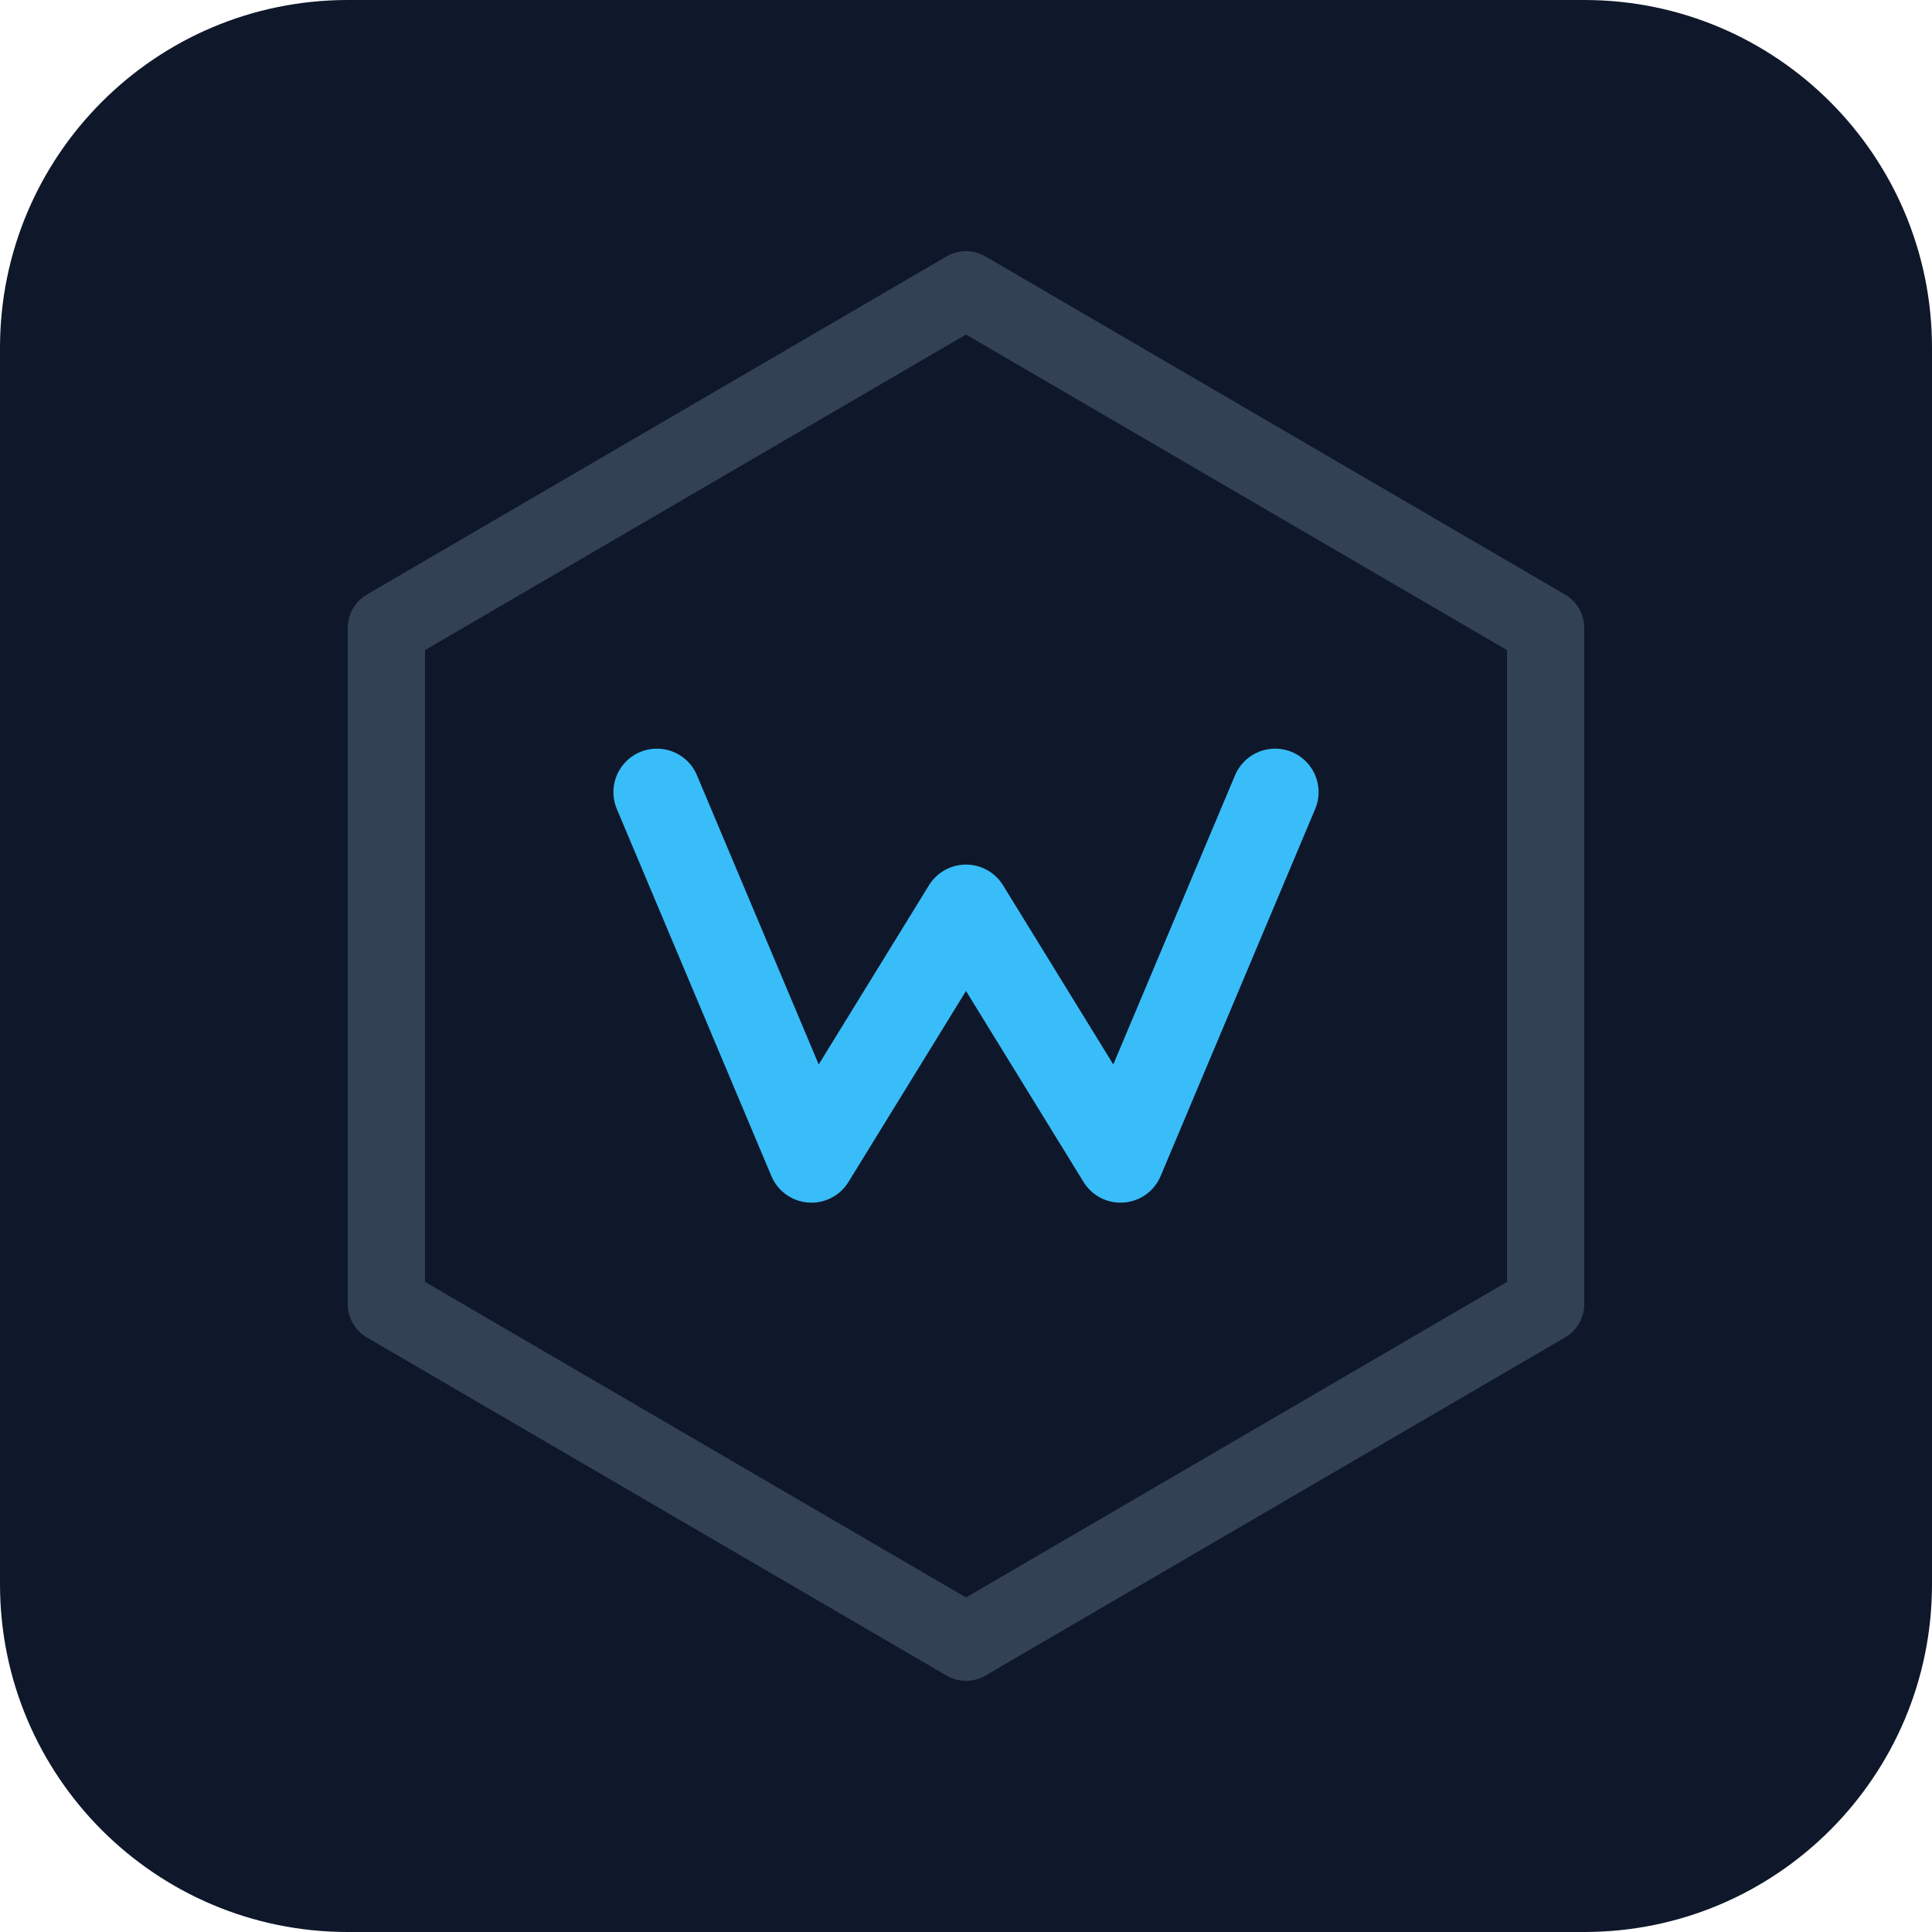
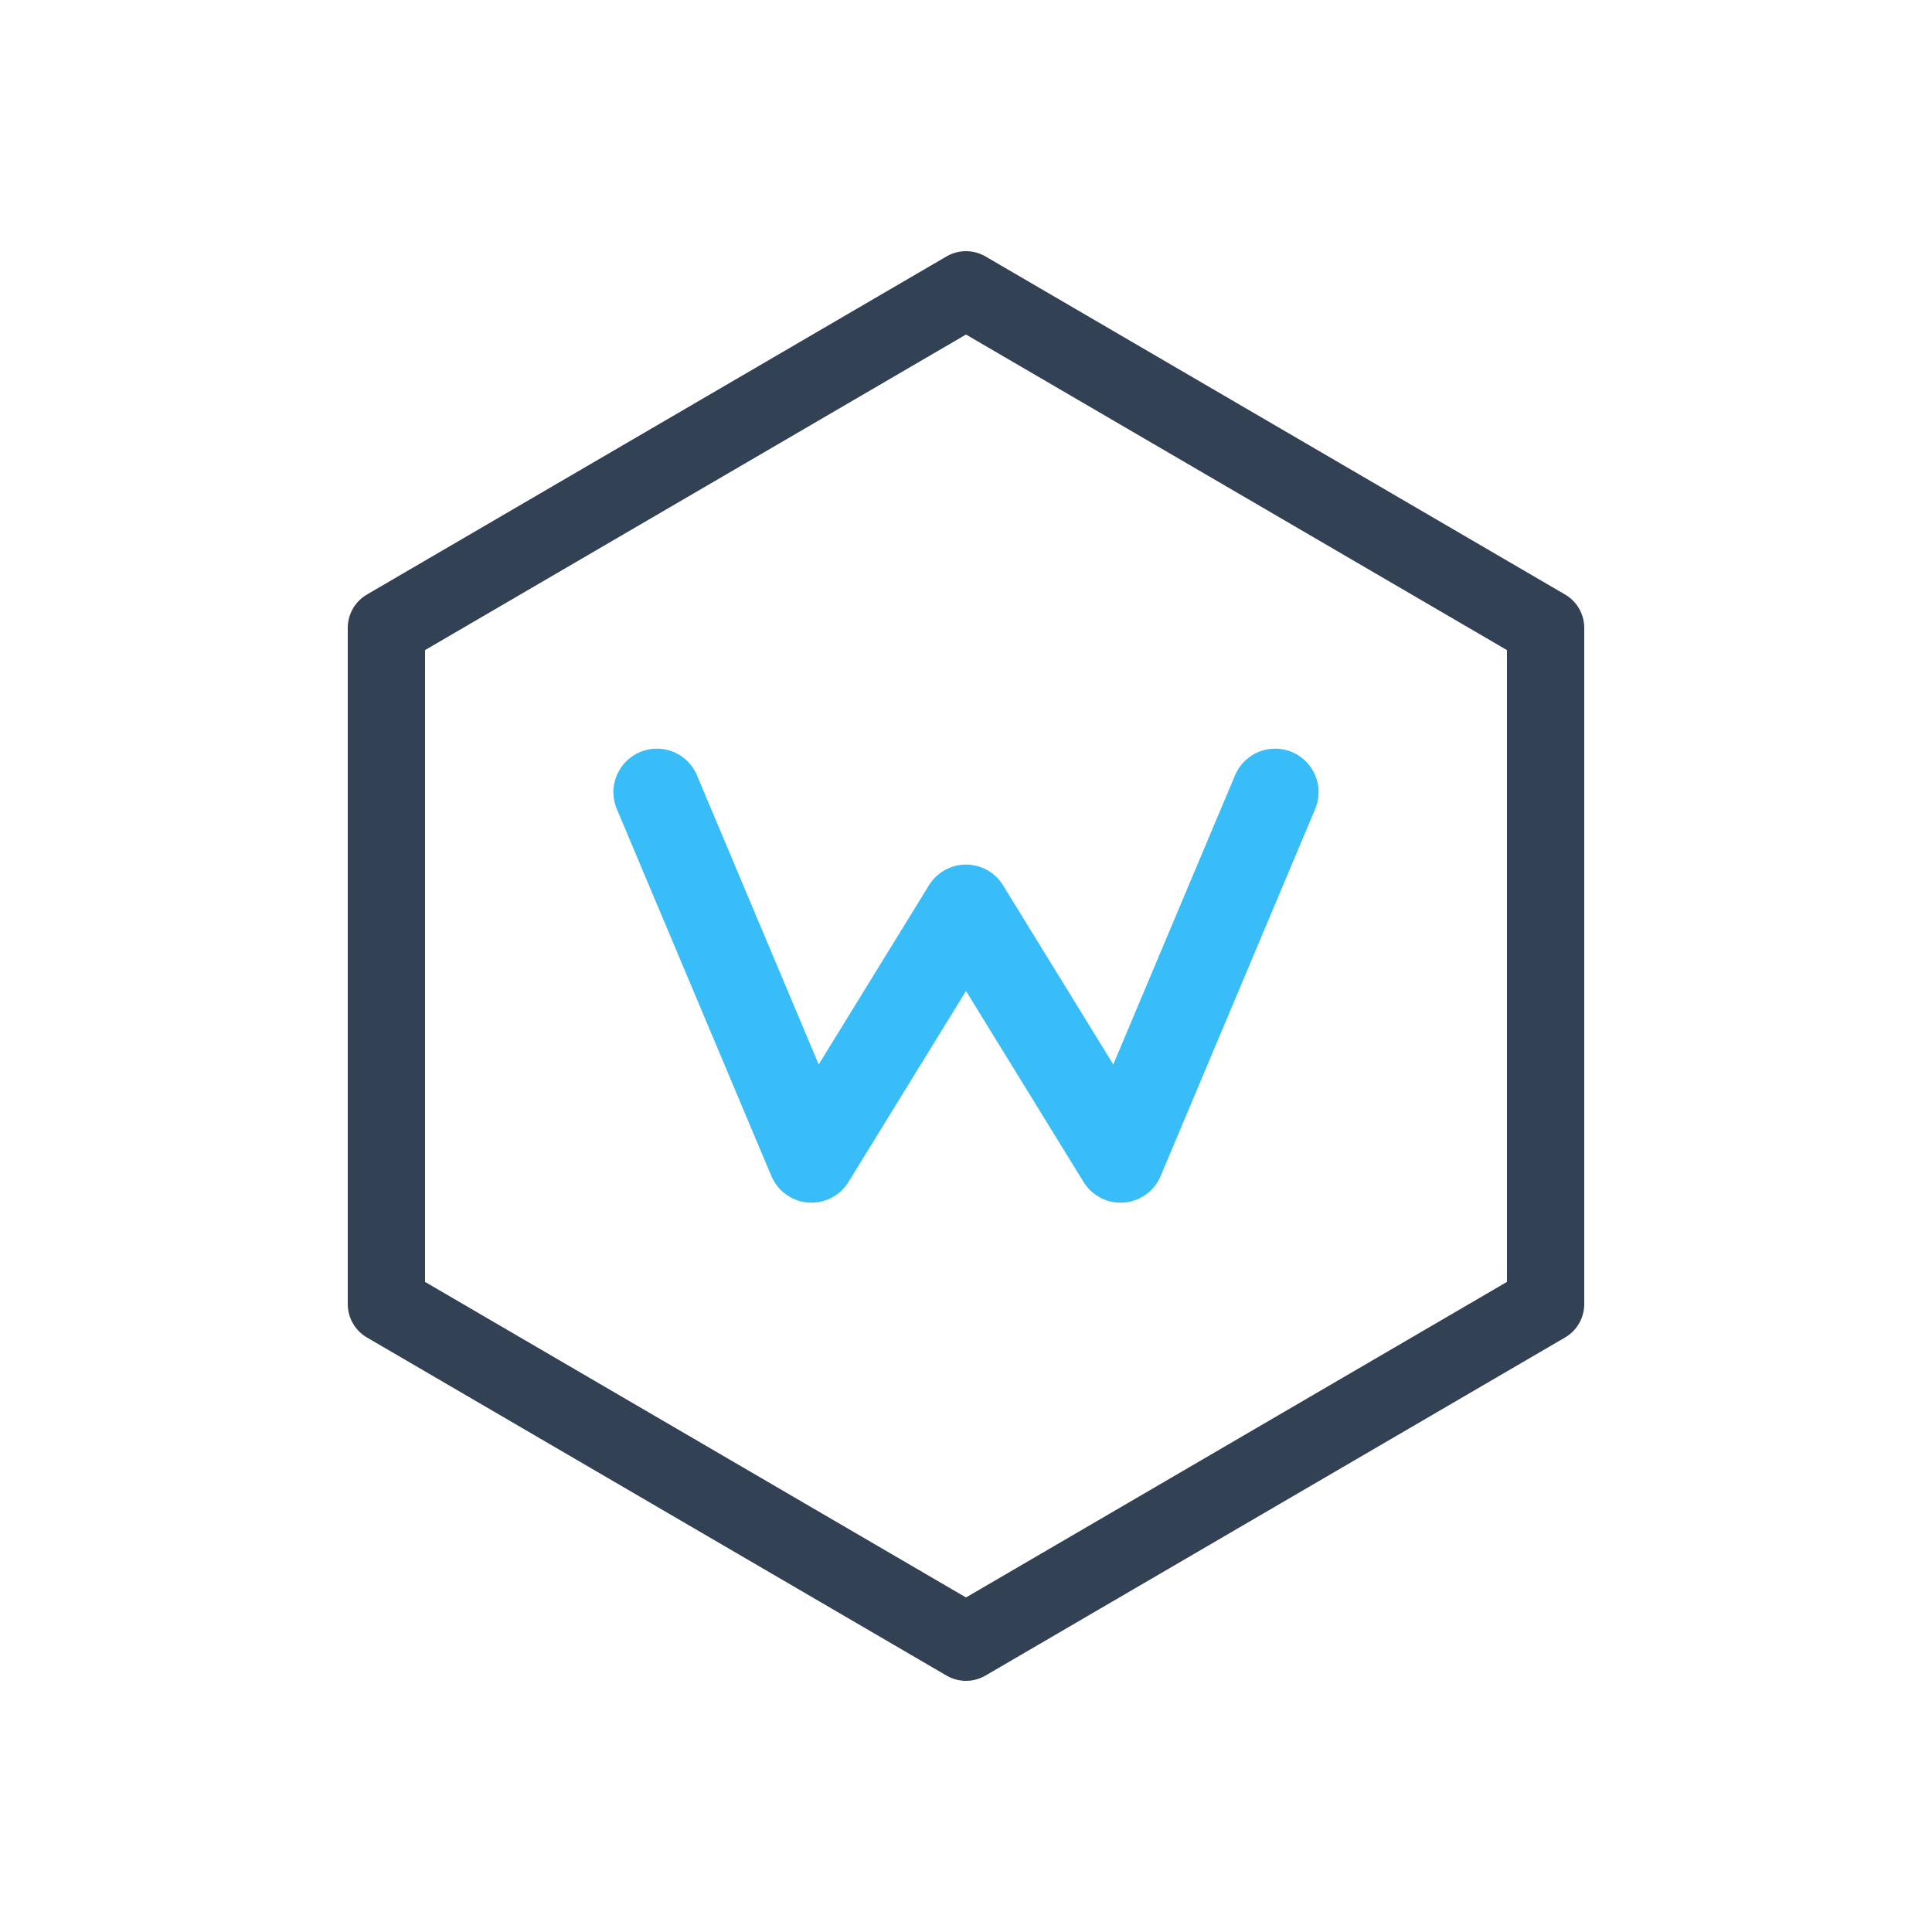
<svg xmlns="http://www.w3.org/2000/svg" viewBox="0 0 200 200" width="100%" height="100%">
-   <rect width="200" height="200" rx="36" fill="#0F172A" />
  <polygon points="100,30 160,65 160,135 100,170 40,135 40,65" fill="none" stroke="#334155" stroke-width="8" stroke-linejoin="round" />
  <path d="M68 82 L84 120 L100 94 L116 120 L132 82" fill="none" stroke="#38BDF8" stroke-width="9" stroke-linecap="round" stroke-linejoin="round" />
</svg>
